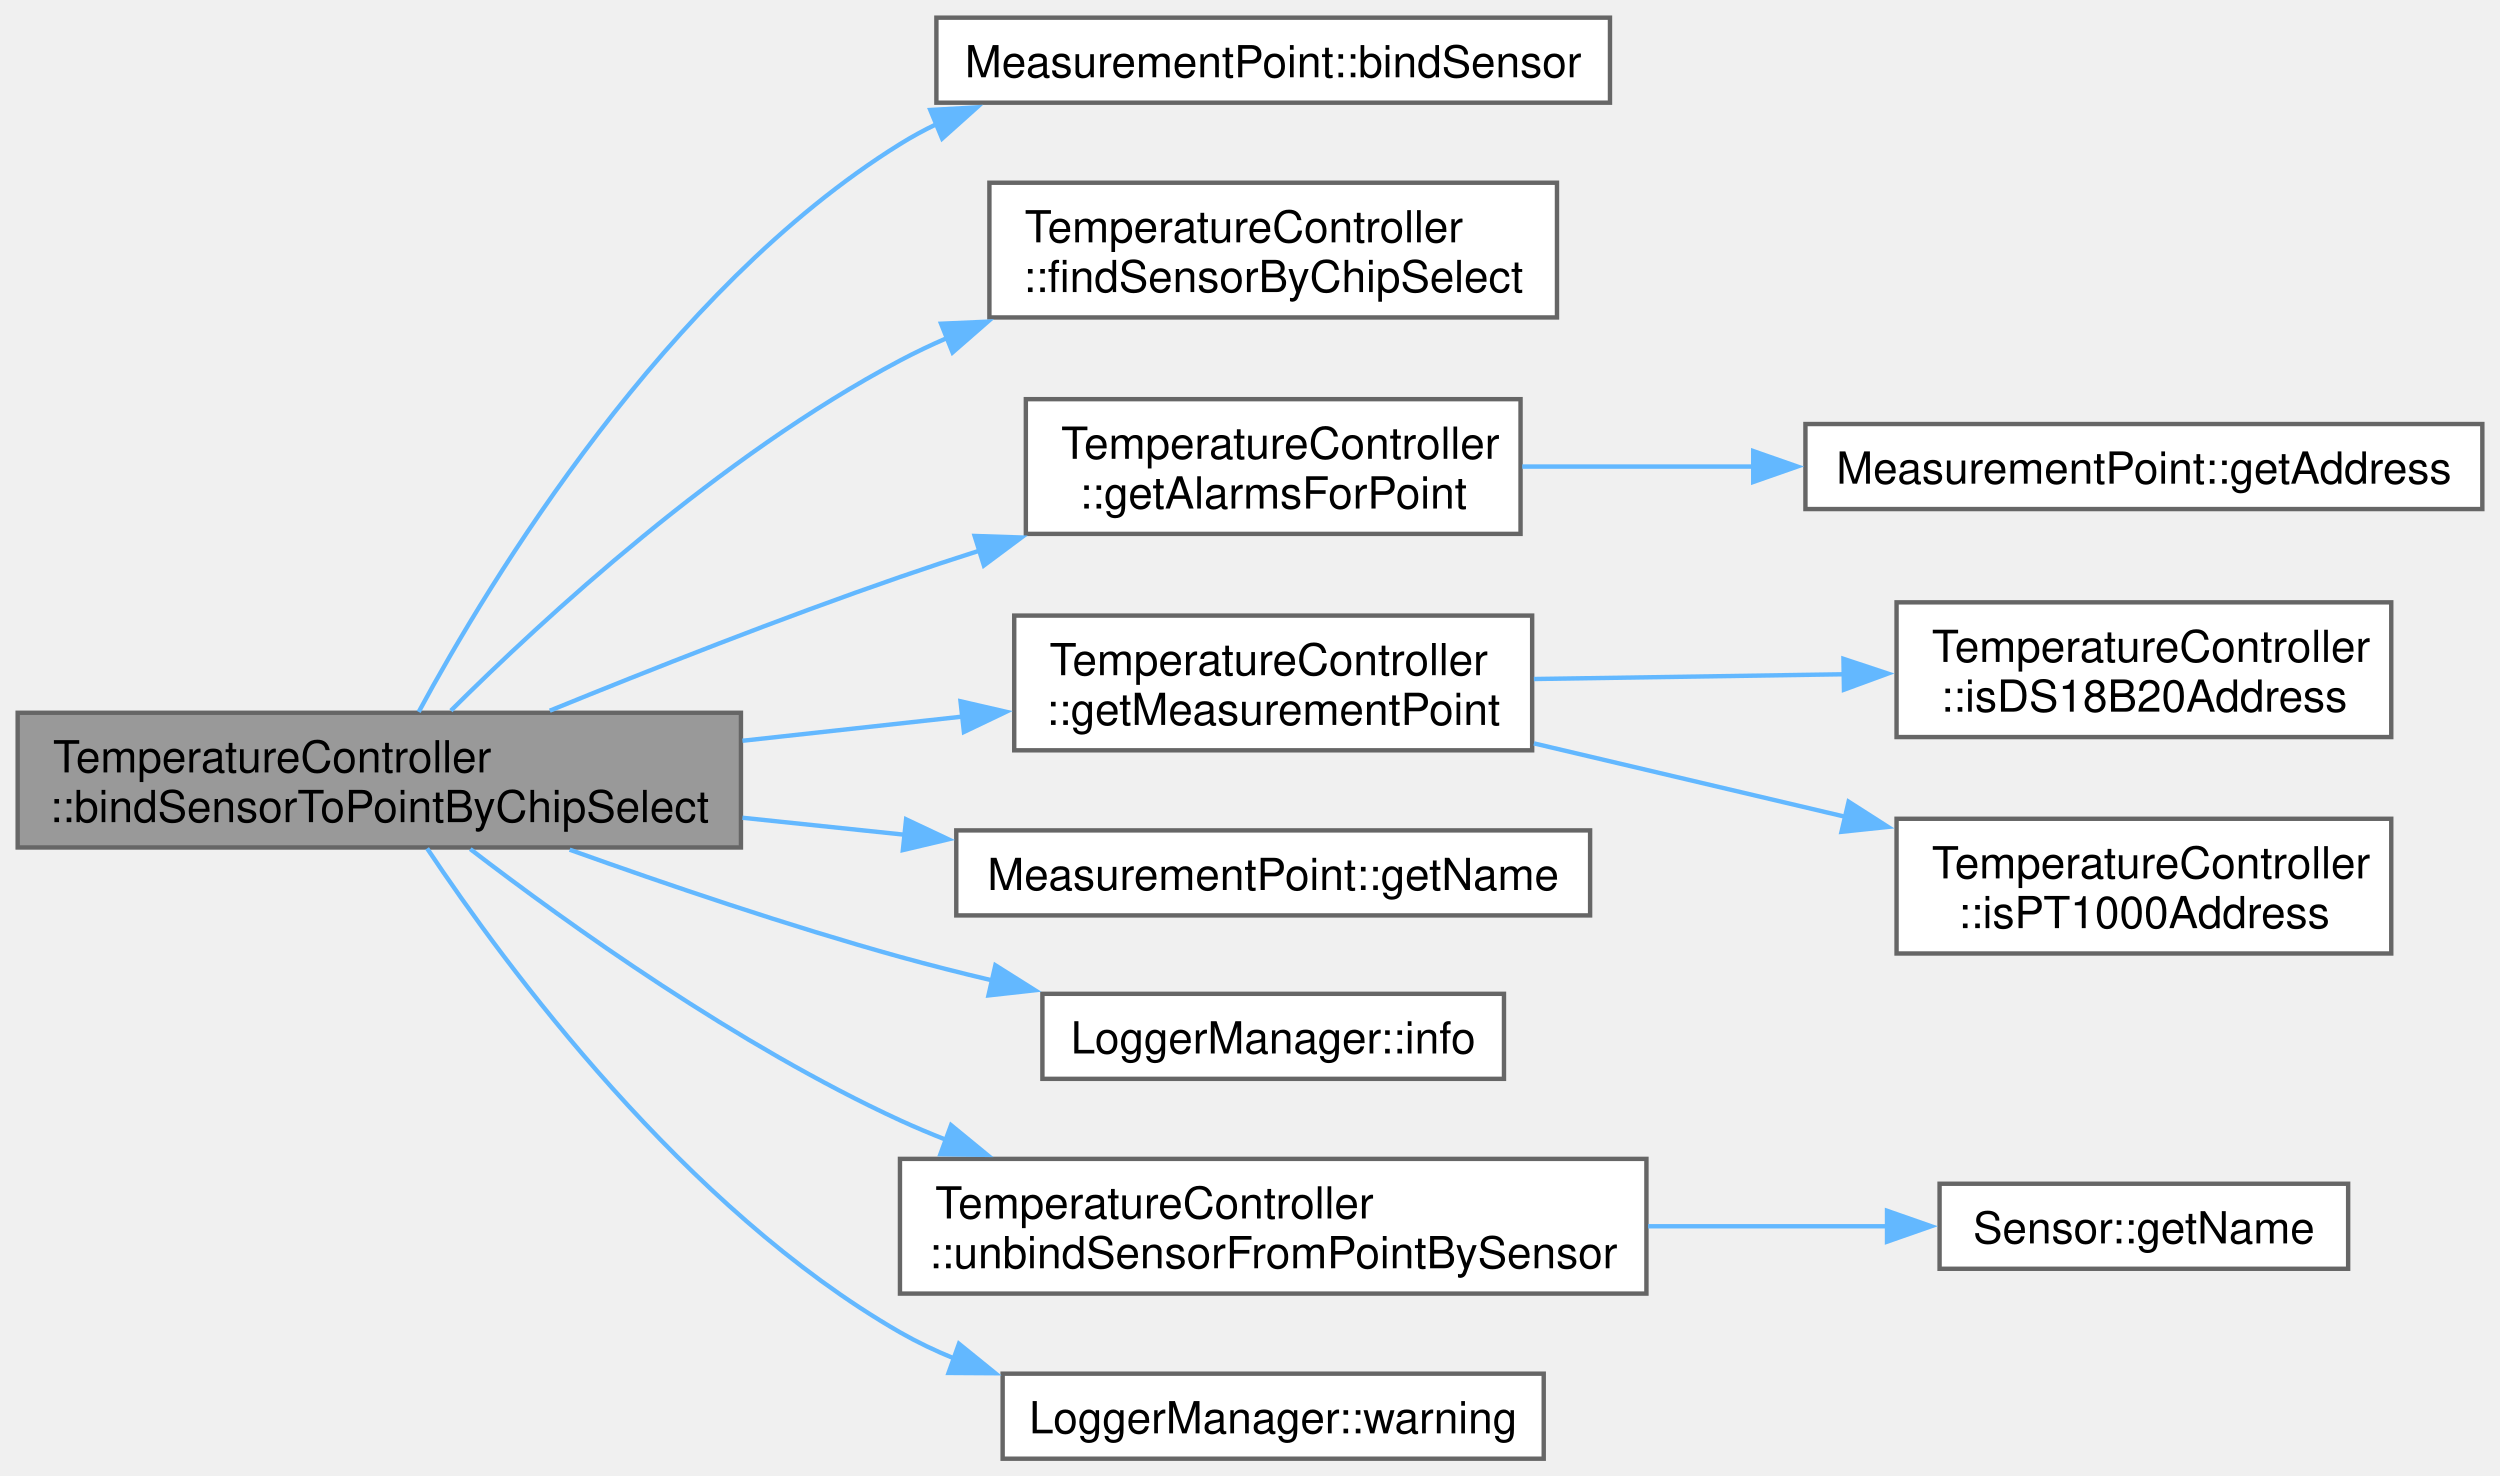
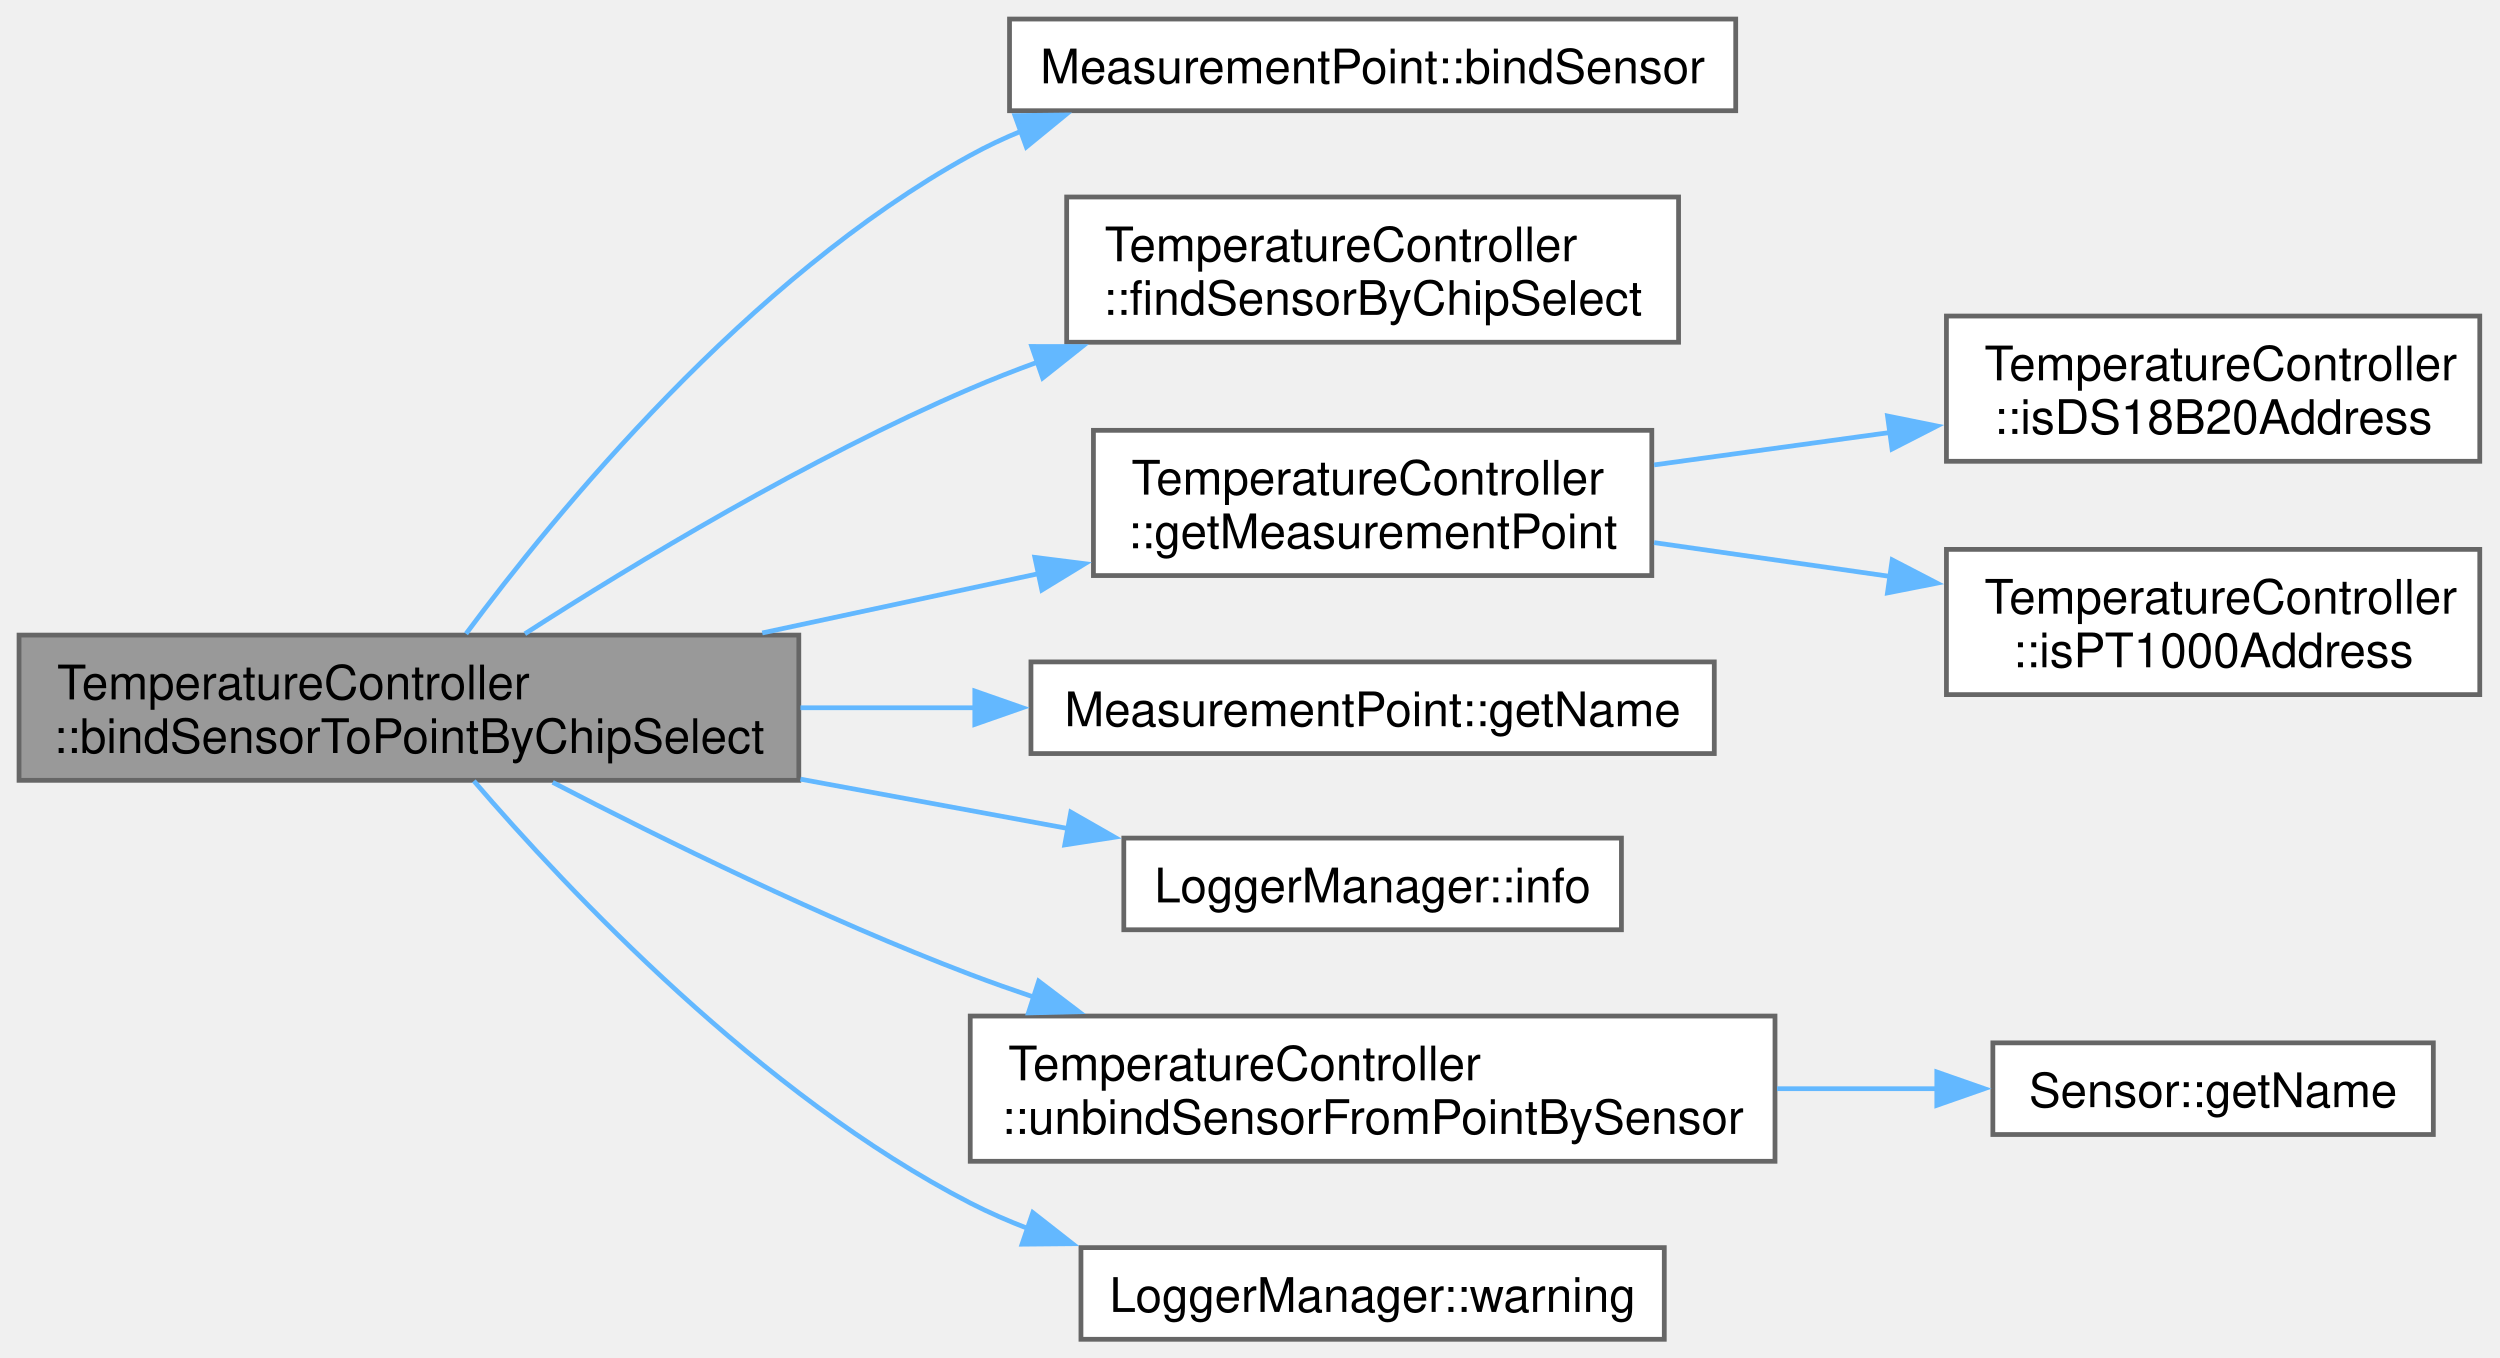
- <svg xmlns="http://www.w3.org/2000/svg" xmlns:xlink="http://www.w3.org/1999/xlink" width="566pt" height="334pt" viewBox="0.00 0.00 566.00 334.00">
-   <g id="graph0" class="graph" transform="scale(1 1) rotate(0) translate(4 330.25)">
+ <svg xmlns="http://www.w3.org/2000/svg" xmlns:xlink="http://www.w3.org/1999/xlink" width="525pt" height="285pt" viewBox="0.00 0.00 525.00 285.00">
+   <g id="graph0" class="graph" transform="scale(1 1) rotate(0) translate(4 281.25)">
    <g id="Node000001" class="node">
      <g id="a_Node000001">
        <a xlink:title="Bind PT1000 sensor to measurement point by chip select pin.">
-           <polygon fill="#999999" stroke="#666666" points="163.75,-168.88 0,-168.88 0,-138.38 163.75,-138.38 163.75,-168.88" />
-           <text xml:space="preserve" text-anchor="start" x="8" y="-155.38" font-family="Helvetica,sans-Serif" font-size="10.00">TemperatureController</text>
-           <text xml:space="preserve" text-anchor="middle" x="81.88" y="-144.12" font-family="Helvetica,sans-Serif" font-size="10.00">::bindSensorToPointByChipSelect</text>
+           <polygon fill="#999999" stroke="#666666" points="163.75,-147.88 0,-147.88 0,-117.38 163.75,-117.38 163.75,-147.88" />
+           <text xml:space="preserve" text-anchor="start" x="8" y="-134.38" font-family="Helvetica,sans-Serif" font-size="10.00">TemperatureController</text>
+           <text xml:space="preserve" text-anchor="middle" x="81.88" y="-123.12" font-family="Helvetica,sans-Serif" font-size="10.00">::bindSensorToPointByChipSelect</text>
        </a>
      </g>
    </g>
    <g id="Node000002" class="node">
      <g id="a_Node000002">
        <a xlink:href="class_measurement_point.html#a3c3af28d9aabc9e5b9e2e370eaa29ce0" target="_top" xlink:title="Bind a physical sensor to this measurement point.">
-           <polygon fill="white" stroke="#666666" points="360.5,-326.25 208,-326.25 208,-307 360.5,-307 360.5,-326.25" />
-           <text xml:space="preserve" text-anchor="middle" x="284.25" y="-312.75" font-family="Helvetica,sans-Serif" font-size="10.00">MeasurementPoint::bindSensor</text>
+           <polygon fill="white" stroke="#666666" points="360.5,-277.25 208,-277.25 208,-258 360.5,-258 360.5,-277.25" />
+           <text xml:space="preserve" text-anchor="middle" x="284.25" y="-263.75" font-family="Helvetica,sans-Serif" font-size="10.00">MeasurementPoint::bindSensor</text>
        </a>
      </g>
    </g>
    <g id="edge1_Node000001_Node000002" class="edge">
      <g id="a_edge1_Node000001_Node000002">
        <a xlink:title=" ">
-           <path fill="none" stroke="#63b8ff" d="M90.79,-169.07C106.94,-198.95 146.71,-264.64 199.75,-297.62 202.38,-299.26 205.14,-300.76 207.98,-302.13" />
-           <polygon fill="#63b8ff" stroke="#63b8ff" points="206.62,-305.35 217.2,-305.95 209.3,-298.88 206.62,-305.35" />
+           <path fill="none" stroke="#63b8ff" d="M93.86,-148.15C112.57,-173.38 153.15,-223.01 199.75,-248.62 203.18,-250.51 206.78,-252.21 210.49,-253.73" />
+           <polygon fill="#63b8ff" stroke="#63b8ff" points="209.14,-256.97 219.73,-257.1 211.53,-250.39 209.14,-256.97" />
        </a>
      </g>
    </g>
    <g id="Node000003" class="node">
      <g id="a_Node000003">
        <a xlink:href="class_temperature_controller.html#a31a8a32868beaae06649a5006ca96599" target="_top" xlink:title="Find PT1000 sensor by chip select pin.">
-           <polygon fill="white" stroke="#666666" points="348.5,-288.88 220,-288.88 220,-258.38 348.5,-258.38 348.5,-288.88" />
-           <text xml:space="preserve" text-anchor="start" x="228" y="-275.38" font-family="Helvetica,sans-Serif" font-size="10.00">TemperatureController</text>
-           <text xml:space="preserve" text-anchor="middle" x="284.25" y="-264.12" font-family="Helvetica,sans-Serif" font-size="10.00">::findSensorByChipSelect</text>
+           <polygon fill="white" stroke="#666666" points="348.5,-239.88 220,-239.88 220,-209.38 348.5,-209.38 348.5,-239.88" />
+           <text xml:space="preserve" text-anchor="start" x="228" y="-226.38" font-family="Helvetica,sans-Serif" font-size="10.00">TemperatureController</text>
+           <text xml:space="preserve" text-anchor="middle" x="284.25" y="-215.12" font-family="Helvetica,sans-Serif" font-size="10.00">::findSensorByChipSelect</text>
        </a>
      </g>
    </g>
    <g id="edge2_Node000001_Node000003" class="edge">
      <g id="a_edge2_Node000001_Node000003">
        <a xlink:title=" ">
-           <path fill="none" stroke="#63b8ff" d="M98.07,-169.35C119.09,-190.27 159.07,-227.1 199.75,-248.62 203.2,-250.45 206.8,-252.16 210.49,-253.76" />
-           <polygon fill="#63b8ff" stroke="#63b8ff" points="209.06,-256.96 219.65,-257.43 211.66,-250.46 209.06,-256.96" />
+           <path fill="none" stroke="#63b8ff" d="M106.22,-148.15C129.23,-162.94 165.8,-185.04 199.75,-199.62 204.33,-201.59 209.12,-203.47 213.98,-205.24" />
+           <polygon fill="#63b8ff" stroke="#63b8ff" points="212.67,-208.49 223.26,-208.47 214.96,-201.88 212.67,-208.49" />
        </a>
      </g>
    </g>
    <g id="Node000004" class="node">
      <g id="a_Node000004">
-         <a xlink:href="class_temperature_controller.html#a880028883101197527de57f626e14512" target="_top" xlink:title="Get all alarms associated with a measurement point.">
-           <polygon fill="white" stroke="#666666" points="340.25,-239.88 228.25,-239.88 228.25,-209.38 340.25,-209.38 340.25,-239.88" />
-           <text xml:space="preserve" text-anchor="start" x="236.25" y="-226.38" font-family="Helvetica,sans-Serif" font-size="10.00">TemperatureController</text>
-           <text xml:space="preserve" text-anchor="middle" x="284.25" y="-215.12" font-family="Helvetica,sans-Serif" font-size="10.00">::getAlarmsForPoint</text>
-         </a>
-       </g>
-     </g>
-     <g id="edge3_Node000001_Node000004" class="edge">
-       <g id="a_edge3_Node000001_Node000004">
-         <a xlink:title=" ">
-           <path fill="none" stroke="#63b8ff" d="M120.47,-169.35C143.24,-178.64 172.96,-190.36 199.75,-199.62 205.56,-201.63 211.63,-203.64 217.73,-205.58" />
-           <polygon fill="#63b8ff" stroke="#63b8ff" points="216.66,-208.91 227.25,-208.56 218.75,-202.23 216.66,-208.91" />
-         </a>
-       </g>
-     </g>
-     <g id="Node000006" class="node">
-       <g id="a_Node000006">
        <a xlink:href="class_temperature_controller.html#a494f057c234b4ff7526bde271aec9267" target="_top" xlink:title="Get measurement point by address.">
          <polygon fill="white" stroke="#666666" points="342.88,-190.88 225.62,-190.88 225.62,-160.38 342.88,-160.38 342.88,-190.88" />
          <text xml:space="preserve" text-anchor="start" x="233.62" y="-177.38" font-family="Helvetica,sans-Serif" font-size="10.00">TemperatureController</text>
          <text xml:space="preserve" text-anchor="middle" x="284.25" y="-166.12" font-family="Helvetica,sans-Serif" font-size="10.00">::getMeasurementPoint</text>
        </a>
      </g>
    </g>
-     <g id="edge5_Node000001_Node000006" class="edge">
-       <g id="a_edge5_Node000001_Node000006">
+     <g id="edge3_Node000001_Node000004" class="edge">
+       <g id="a_edge3_Node000001_Node000004">
        <a xlink:title=" ">
-           <path fill="none" stroke="#63b8ff" d="M164.09,-162.54C180.75,-164.37 198.13,-166.28 214.31,-168.06" />
-           <polygon fill="#63b8ff" stroke="#63b8ff" points="213.46,-171.48 223.79,-169.1 214.23,-164.53 213.46,-171.48" />
+           <path fill="none" stroke="#63b8ff" d="M156.07,-148.33C175.04,-152.4 195.41,-156.78 214.17,-160.8" />
+           <polygon fill="#63b8ff" stroke="#63b8ff" points="213.32,-164.2 223.83,-162.87 214.79,-157.35 213.32,-164.2" />
        </a>
      </g>
    </g>
-     <g id="Node000009" class="node">
-       <g id="a_Node000009">
+     <g id="Node000007" class="node">
+       <g id="a_Node000007">
        <a xlink:href="class_measurement_point.html#aa3a80d373c7609c7b178bf7353ffdd7a" target="_top" xlink:title="Get measurement point name.">
          <polygon fill="white" stroke="#666666" points="356,-142.25 212.5,-142.25 212.5,-123 356,-123 356,-142.25" />
          <text xml:space="preserve" text-anchor="middle" x="284.25" y="-128.75" font-family="Helvetica,sans-Serif" font-size="10.00">MeasurementPoint::getName</text>
        </a>
      </g>
    </g>
-     <g id="edge8_Node000001_Node000009" class="edge">
-       <g id="a_edge8_Node000001_Node000009">
+     <g id="edge6_Node000001_Node000007" class="edge">
+       <g id="a_edge6_Node000001_Node000007">
        <a xlink:title=" ">
-           <path fill="none" stroke="#63b8ff" d="M164.09,-145.11C176.3,-143.83 188.9,-142.51 201.12,-141.23" />
-           <polygon fill="#63b8ff" stroke="#63b8ff" points="201.14,-144.75 210.72,-140.23 200.41,-137.79 201.14,-144.75" />
+           <path fill="none" stroke="#63b8ff" d="M164.09,-132.62C176.17,-132.62 188.64,-132.62 200.75,-132.62" />
+           <polygon fill="#63b8ff" stroke="#63b8ff" points="200.71,-136.13 210.71,-132.63 200.71,-129.13 200.71,-136.13" />
        </a>
      </g>
    </g>
-     <g id="Node000010" class="node">
-       <g id="a_Node000010">
+     <g id="Node000008" class="node">
+       <g id="a_Node000008">
        <a xlink:href="class_logger_manager.html#a5c1373ccc47f4112b596fe6f84fbbc21" target="_top" xlink:title="Log informational message (static convenience method)">
          <polygon fill="white" stroke="#666666" points="336.5,-105.25 232,-105.25 232,-86 336.5,-86 336.5,-105.25" />
          <text xml:space="preserve" text-anchor="middle" x="284.25" y="-91.75" font-family="Helvetica,sans-Serif" font-size="10.00">LoggerManager::info</text>
        </a>
      </g>
    </g>
-     <g id="edge9_Node000001_Node000010" class="edge">
-       <g id="a_edge9_Node000001_Node000010">
+     <g id="edge7_Node000001_Node000008" class="edge">
+       <g id="a_edge7_Node000001_Node000008">
        <a xlink:title=" ">
-           <path fill="none" stroke="#63b8ff" d="M124.97,-137.88C147.04,-129.97 174.64,-120.6 199.75,-113.62 206.5,-111.75 213.6,-109.95 220.7,-108.27" />
-           <polygon fill="#63b8ff" stroke="#63b8ff" points="221.35,-111.71 230.32,-106.06 219.79,-104.89 221.35,-111.71" />
+           <path fill="none" stroke="#63b8ff" d="M164.09,-117.63C182.86,-114.16 202.56,-110.52 220.42,-107.23" />
+           <polygon fill="#63b8ff" stroke="#63b8ff" points="220.87,-110.7 230.07,-105.44 219.6,-103.82 220.87,-110.7" />
        </a>
      </g>
    </g>
-     <g id="Node000011" class="node">
-       <g id="a_Node000011">
+     <g id="Node000009" class="node">
+       <g id="a_Node000009">
        <a xlink:href="class_temperature_controller.html#ad3819418f9f301f3f7047ba686a11be0" target="_top" xlink:title="Unbind sensor from any measurement point it's bound to.">
          <polygon fill="white" stroke="#666666" points="368.75,-67.88 199.75,-67.88 199.75,-37.38 368.75,-37.38 368.75,-67.88" />
          <text xml:space="preserve" text-anchor="start" x="207.75" y="-54.38" font-family="Helvetica,sans-Serif" font-size="10.00">TemperatureController</text>
          <text xml:space="preserve" text-anchor="middle" x="284.25" y="-43.12" font-family="Helvetica,sans-Serif" font-size="10.00">::unbindSensorFromPointBySensor</text>
        </a>
      </g>
    </g>
-     <g id="edge10_Node000001_Node000011" class="edge">
-       <g id="a_edge10_Node000001_Node000011">
+     <g id="edge8_Node000001_Node000009" class="edge">
+       <g id="a_edge8_Node000001_Node000009">
        <a xlink:title=" ">
-           <path fill="none" stroke="#63b8ff" d="M102.47,-138.02C124.84,-120.86 163.11,-93.48 199.75,-76.62 203.11,-75.08 206.59,-73.61 210.13,-72.22" />
-           <polygon fill="#63b8ff" stroke="#63b8ff" points="211.32,-75.51 219.51,-68.79 208.91,-68.94 211.32,-75.51" />
+           <path fill="none" stroke="#63b8ff" d="M112.06,-116.96C135.35,-104.87 169.05,-88.3 199.75,-76.62 204.11,-74.97 208.64,-73.36 213.23,-71.81" />
+           <polygon fill="#63b8ff" stroke="#63b8ff" points="214.12,-75.2 222.56,-68.79 211.97,-68.54 214.12,-75.2" />
        </a>
      </g>
    </g>
-     <g id="Node000013" class="node">
-       <g id="a_Node000013">
+     <g id="Node000011" class="node">
+       <g id="a_Node000011">
        <a xlink:href="class_logger_manager.html#a0d52b0ff7bff22817e987ad753102854" target="_top" xlink:title="Log warning message (static convenience method)">
          <polygon fill="white" stroke="#666666" points="345.5,-19.25 223,-19.25 223,0 345.5,0 345.5,-19.25" />
          <text xml:space="preserve" text-anchor="middle" x="284.25" y="-5.75" font-family="Helvetica,sans-Serif" font-size="10.00">LoggerManager::warning</text>
        </a>
      </g>
    </g>
-     <g id="edge12_Node000001_Node000013" class="edge">
-       <g id="a_edge12_Node000001_Node000013">
+     <g id="edge10_Node000001_Node000011" class="edge">
+       <g id="a_edge10_Node000001_Node000011">
        <a xlink:title=" ">
-           <path fill="none" stroke="#63b8ff" d="M92.7,-138.17C110.56,-111.4 151.06,-56.59 199.75,-28.62 203.63,-26.4 207.75,-24.43 212,-22.7" />
-           <polygon fill="#63b8ff" stroke="#63b8ff" points="213.11,-26.02 221.34,-19.35 210.75,-19.42 213.11,-26.02" />
+           <path fill="none" stroke="#63b8ff" d="M95.51,-117.25C115.27,-94.27 155.8,-51.25 199.75,-28.62 203.65,-26.62 207.77,-24.82 211.99,-23.21" />
+           <polygon fill="#63b8ff" stroke="#63b8ff" points="212.89,-26.6 221.23,-20.07 210.63,-19.97 212.89,-26.6" />
        </a>
      </g>
    </g>
    <g id="Node000005" class="node">
      <g id="a_Node000005">
-         <a xlink:href="class_measurement_point.html#a7b74a18d86e0e545264a774aa2c31cad" target="_top" xlink:title="Get measurement point address.">
-           <polygon fill="white" stroke="#666666" points="558,-234.25 404.75,-234.25 404.75,-215 558,-215 558,-234.25" />
-           <text xml:space="preserve" text-anchor="middle" x="481.38" y="-220.75" font-family="Helvetica,sans-Serif" font-size="10.00">MeasurementPoint::getAddress</text>
+         <a xlink:href="class_temperature_controller.html#ad322a5bab8d5788a586206004248f673" target="_top" xlink:title="Check if address is for DS18B20 sensor.">
+           <polygon fill="white" stroke="#666666" points="516.75,-214.88 404.75,-214.88 404.75,-184.38 516.75,-184.38 516.75,-214.88" />
+           <text xml:space="preserve" text-anchor="start" x="412.75" y="-201.38" font-family="Helvetica,sans-Serif" font-size="10.00">TemperatureController</text>
+           <text xml:space="preserve" text-anchor="middle" x="460.75" y="-190.12" font-family="Helvetica,sans-Serif" font-size="10.00">::isDS18B20Address</text>
        </a>
      </g>
    </g>
    <g id="edge4_Node000004_Node000005" class="edge">
      <g id="a_edge4_Node000004_Node000005">
        <a xlink:title=" ">
-           <path fill="none" stroke="#63b8ff" d="M340.64,-224.62C356.99,-224.62 375.29,-224.62 393.12,-224.62" />
-           <polygon fill="#63b8ff" stroke="#63b8ff" points="392.93,-228.13 402.93,-224.63 392.93,-221.13 392.93,-228.13" />
+           <path fill="none" stroke="#63b8ff" d="M343.36,-183.62C359.31,-185.81 376.72,-188.21 393.11,-190.46" />
+           <polygon fill="#63b8ff" stroke="#63b8ff" points="392.38,-193.89 402.76,-191.79 393.33,-186.96 392.38,-193.89" />
        </a>
      </g>
    </g>
-     <g id="Node000007" class="node">
-       <g id="a_Node000007">
-         <a xlink:href="class_temperature_controller.html#ad322a5bab8d5788a586206004248f673" target="_top" xlink:title="Check if address is for DS18B20 sensor.">
-           <polygon fill="white" stroke="#666666" points="537.38,-193.88 425.38,-193.88 425.38,-163.38 537.38,-163.38 537.38,-193.88" />
-           <text xml:space="preserve" text-anchor="start" x="433.38" y="-180.38" font-family="Helvetica,sans-Serif" font-size="10.00">TemperatureController</text>
-           <text xml:space="preserve" text-anchor="middle" x="481.38" y="-169.12" font-family="Helvetica,sans-Serif" font-size="10.00">::isDS18B20Address</text>
+     <g id="Node000006" class="node">
+       <g id="a_Node000006">
+         <a xlink:href="class_temperature_controller.html#a13125ddcf29cb56d27403818543618af" target="_top" xlink:title="Check if address is for PT1000 sensor.">
+           <polygon fill="white" stroke="#666666" points="516.75,-165.88 404.75,-165.88 404.75,-135.38 516.75,-135.38 516.75,-165.88" />
+           <text xml:space="preserve" text-anchor="start" x="412.75" y="-152.38" font-family="Helvetica,sans-Serif" font-size="10.00">TemperatureController</text>
+           <text xml:space="preserve" text-anchor="middle" x="460.75" y="-141.12" font-family="Helvetica,sans-Serif" font-size="10.00">::isPT1000Address</text>
        </a>
      </g>
    </g>
-     <g id="edge6_Node000006_Node000007" class="edge">
-       <g id="a_edge6_Node000006_Node000007">
+     <g id="edge5_Node000004_Node000006" class="edge">
+       <g id="a_edge5_Node000004_Node000006">
        <a xlink:title=" ">
-           <path fill="none" stroke="#63b8ff" d="M343.27,-176.52C365.37,-176.86 390.73,-177.25 413.59,-177.6" />
-           <polygon fill="#63b8ff" stroke="#63b8ff" points="413.36,-181.09 423.41,-177.75 413.47,-174.1 413.36,-181.09" />
+           <path fill="none" stroke="#63b8ff" d="M343.36,-167.3C359.31,-165.02 376.72,-162.52 393.11,-160.17" />
+           <polygon fill="#63b8ff" stroke="#63b8ff" points="393.36,-163.67 402.77,-158.79 392.37,-156.74 393.36,-163.67" />
        </a>
      </g>
    </g>
-     <g id="Node000008" class="node">
-       <g id="a_Node000008">
-         <a xlink:href="class_temperature_controller.html#a13125ddcf29cb56d27403818543618af" target="_top" xlink:title="Check if address is for PT1000 sensor.">
-           <polygon fill="white" stroke="#666666" points="537.38,-144.88 425.38,-144.88 425.38,-114.38 537.38,-114.38 537.38,-144.88" />
-           <text xml:space="preserve" text-anchor="start" x="433.38" y="-131.38" font-family="Helvetica,sans-Serif" font-size="10.00">TemperatureController</text>
-           <text xml:space="preserve" text-anchor="middle" x="481.38" y="-120.12" font-family="Helvetica,sans-Serif" font-size="10.00">::isPT1000Address</text>
+     <g id="Node000010" class="node">
+       <g id="a_Node000010">
+         <a xlink:href="class_sensor.html#a60ec96ed03660b42681c1bcc99007033" target="_top" xlink:title="Get sensor name.">
+           <polygon fill="white" stroke="#666666" points="507,-62.25 414.5,-62.25 414.5,-43 507,-43 507,-62.25" />
+           <text xml:space="preserve" text-anchor="middle" x="460.75" y="-48.75" font-family="Helvetica,sans-Serif" font-size="10.00">Sensor::getName</text>
        </a>
      </g>
    </g>
-     <g id="edge7_Node000006_Node000008" class="edge">
-       <g id="a_edge7_Node000006_Node000008">
+     <g id="edge9_Node000009_Node000010" class="edge">
+       <g id="a_edge9_Node000009_Node000010">
        <a xlink:title=" ">
-           <path fill="none" stroke="#63b8ff" d="M343.27,-161.95C365.47,-156.71 390.96,-150.7 413.9,-145.3" />
-           <polygon fill="#63b8ff" stroke="#63b8ff" points="414.52,-148.75 423.45,-143.04 412.92,-141.93 414.52,-148.75" />
-         </a>
-       </g>
-     </g>
-     <g id="Node000012" class="node">
-       <g id="a_Node000012">
-         <a xlink:href="class_sensor.html#a60ec96ed03660b42681c1bcc99007033" target="_top" xlink:title="Get sensor name.">
-           <polygon fill="white" stroke="#666666" points="527.62,-62.25 435.12,-62.25 435.12,-43 527.62,-43 527.62,-62.25" />
-           <text xml:space="preserve" text-anchor="middle" x="481.38" y="-48.75" font-family="Helvetica,sans-Serif" font-size="10.00">Sensor::getName</text>
-         </a>
-       </g>
-     </g>
-     <g id="edge11_Node000011_Node000012" class="edge">
-       <g id="a_edge11_Node000011_Node000012">
-         <a xlink:title=" ">
-           <path fill="none" stroke="#63b8ff" d="M369.13,-52.62C387.43,-52.62 406.38,-52.62 423.34,-52.62" />
-           <polygon fill="#63b8ff" stroke="#63b8ff" points="423.22,-56.13 433.22,-52.63 423.22,-49.13 423.22,-56.13" />
+           <path fill="none" stroke="#63b8ff" d="M369.18,-52.62C380.59,-52.62 392.08,-52.62 402.86,-52.62" />
+           <polygon fill="#63b8ff" stroke="#63b8ff" points="402.73,-56.13 412.73,-52.63 402.73,-49.13 402.73,-56.13" />
        </a>
      </g>
    </g>
  </g>
</svg>
